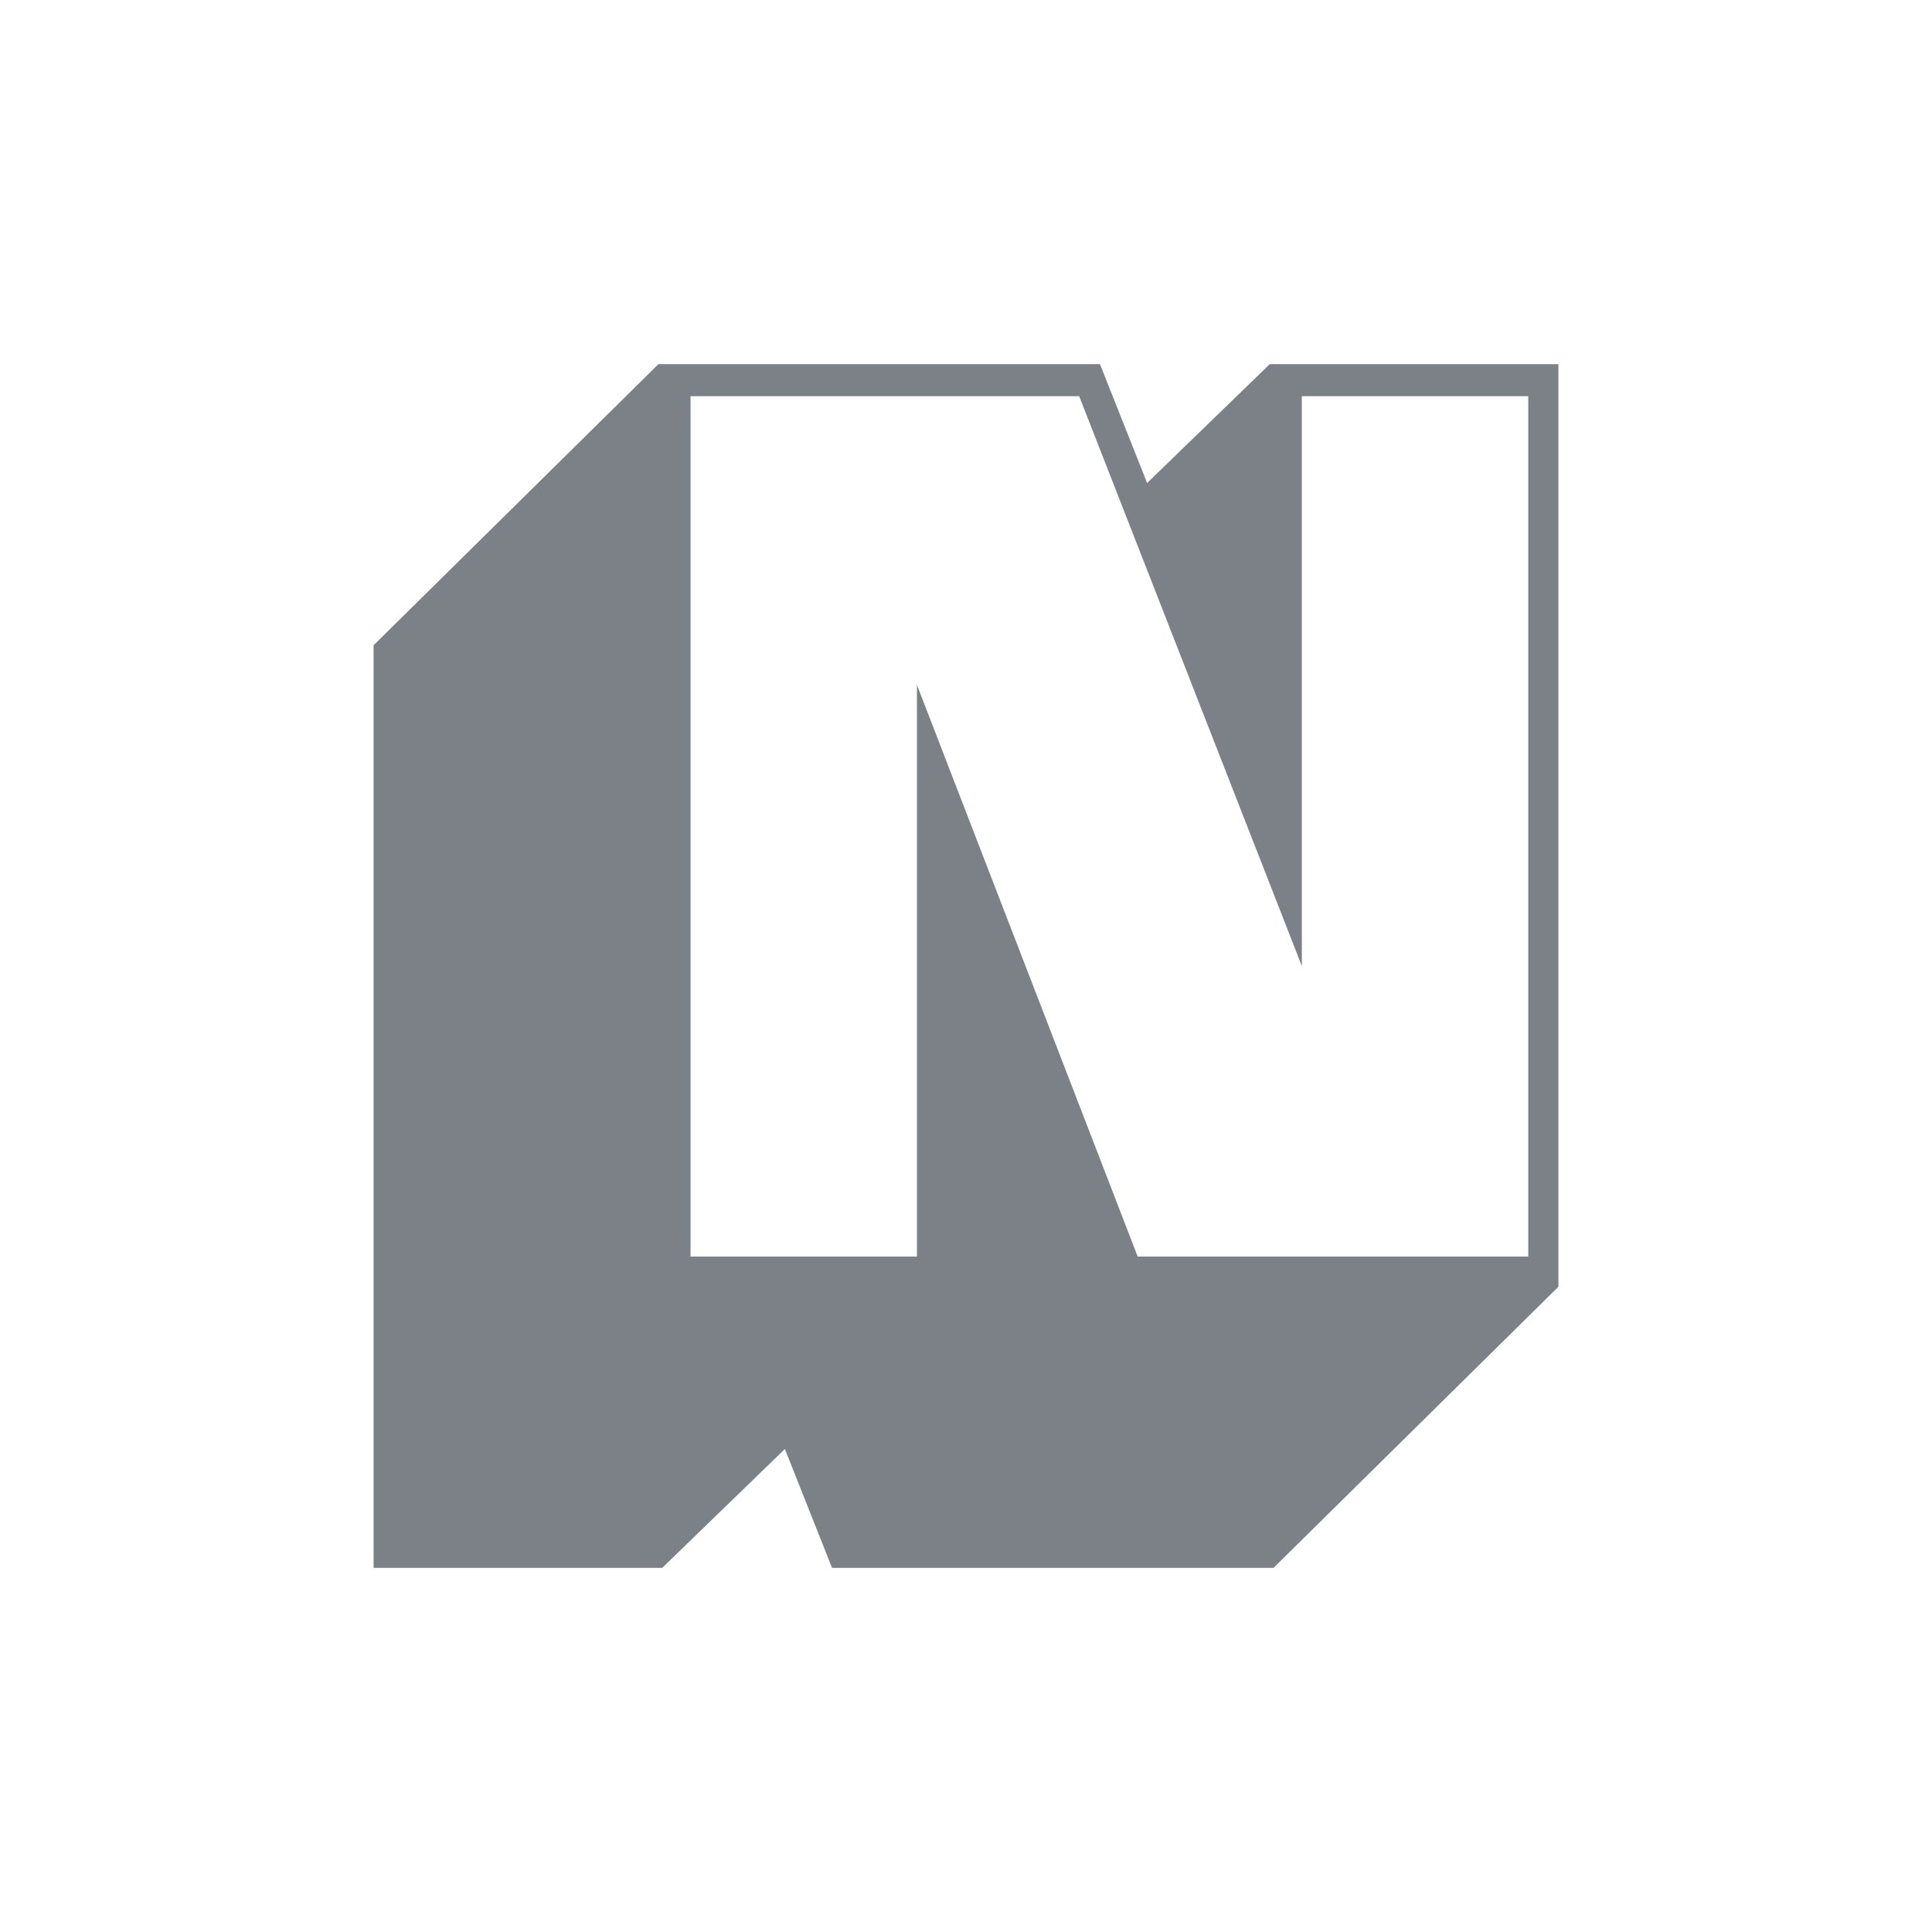
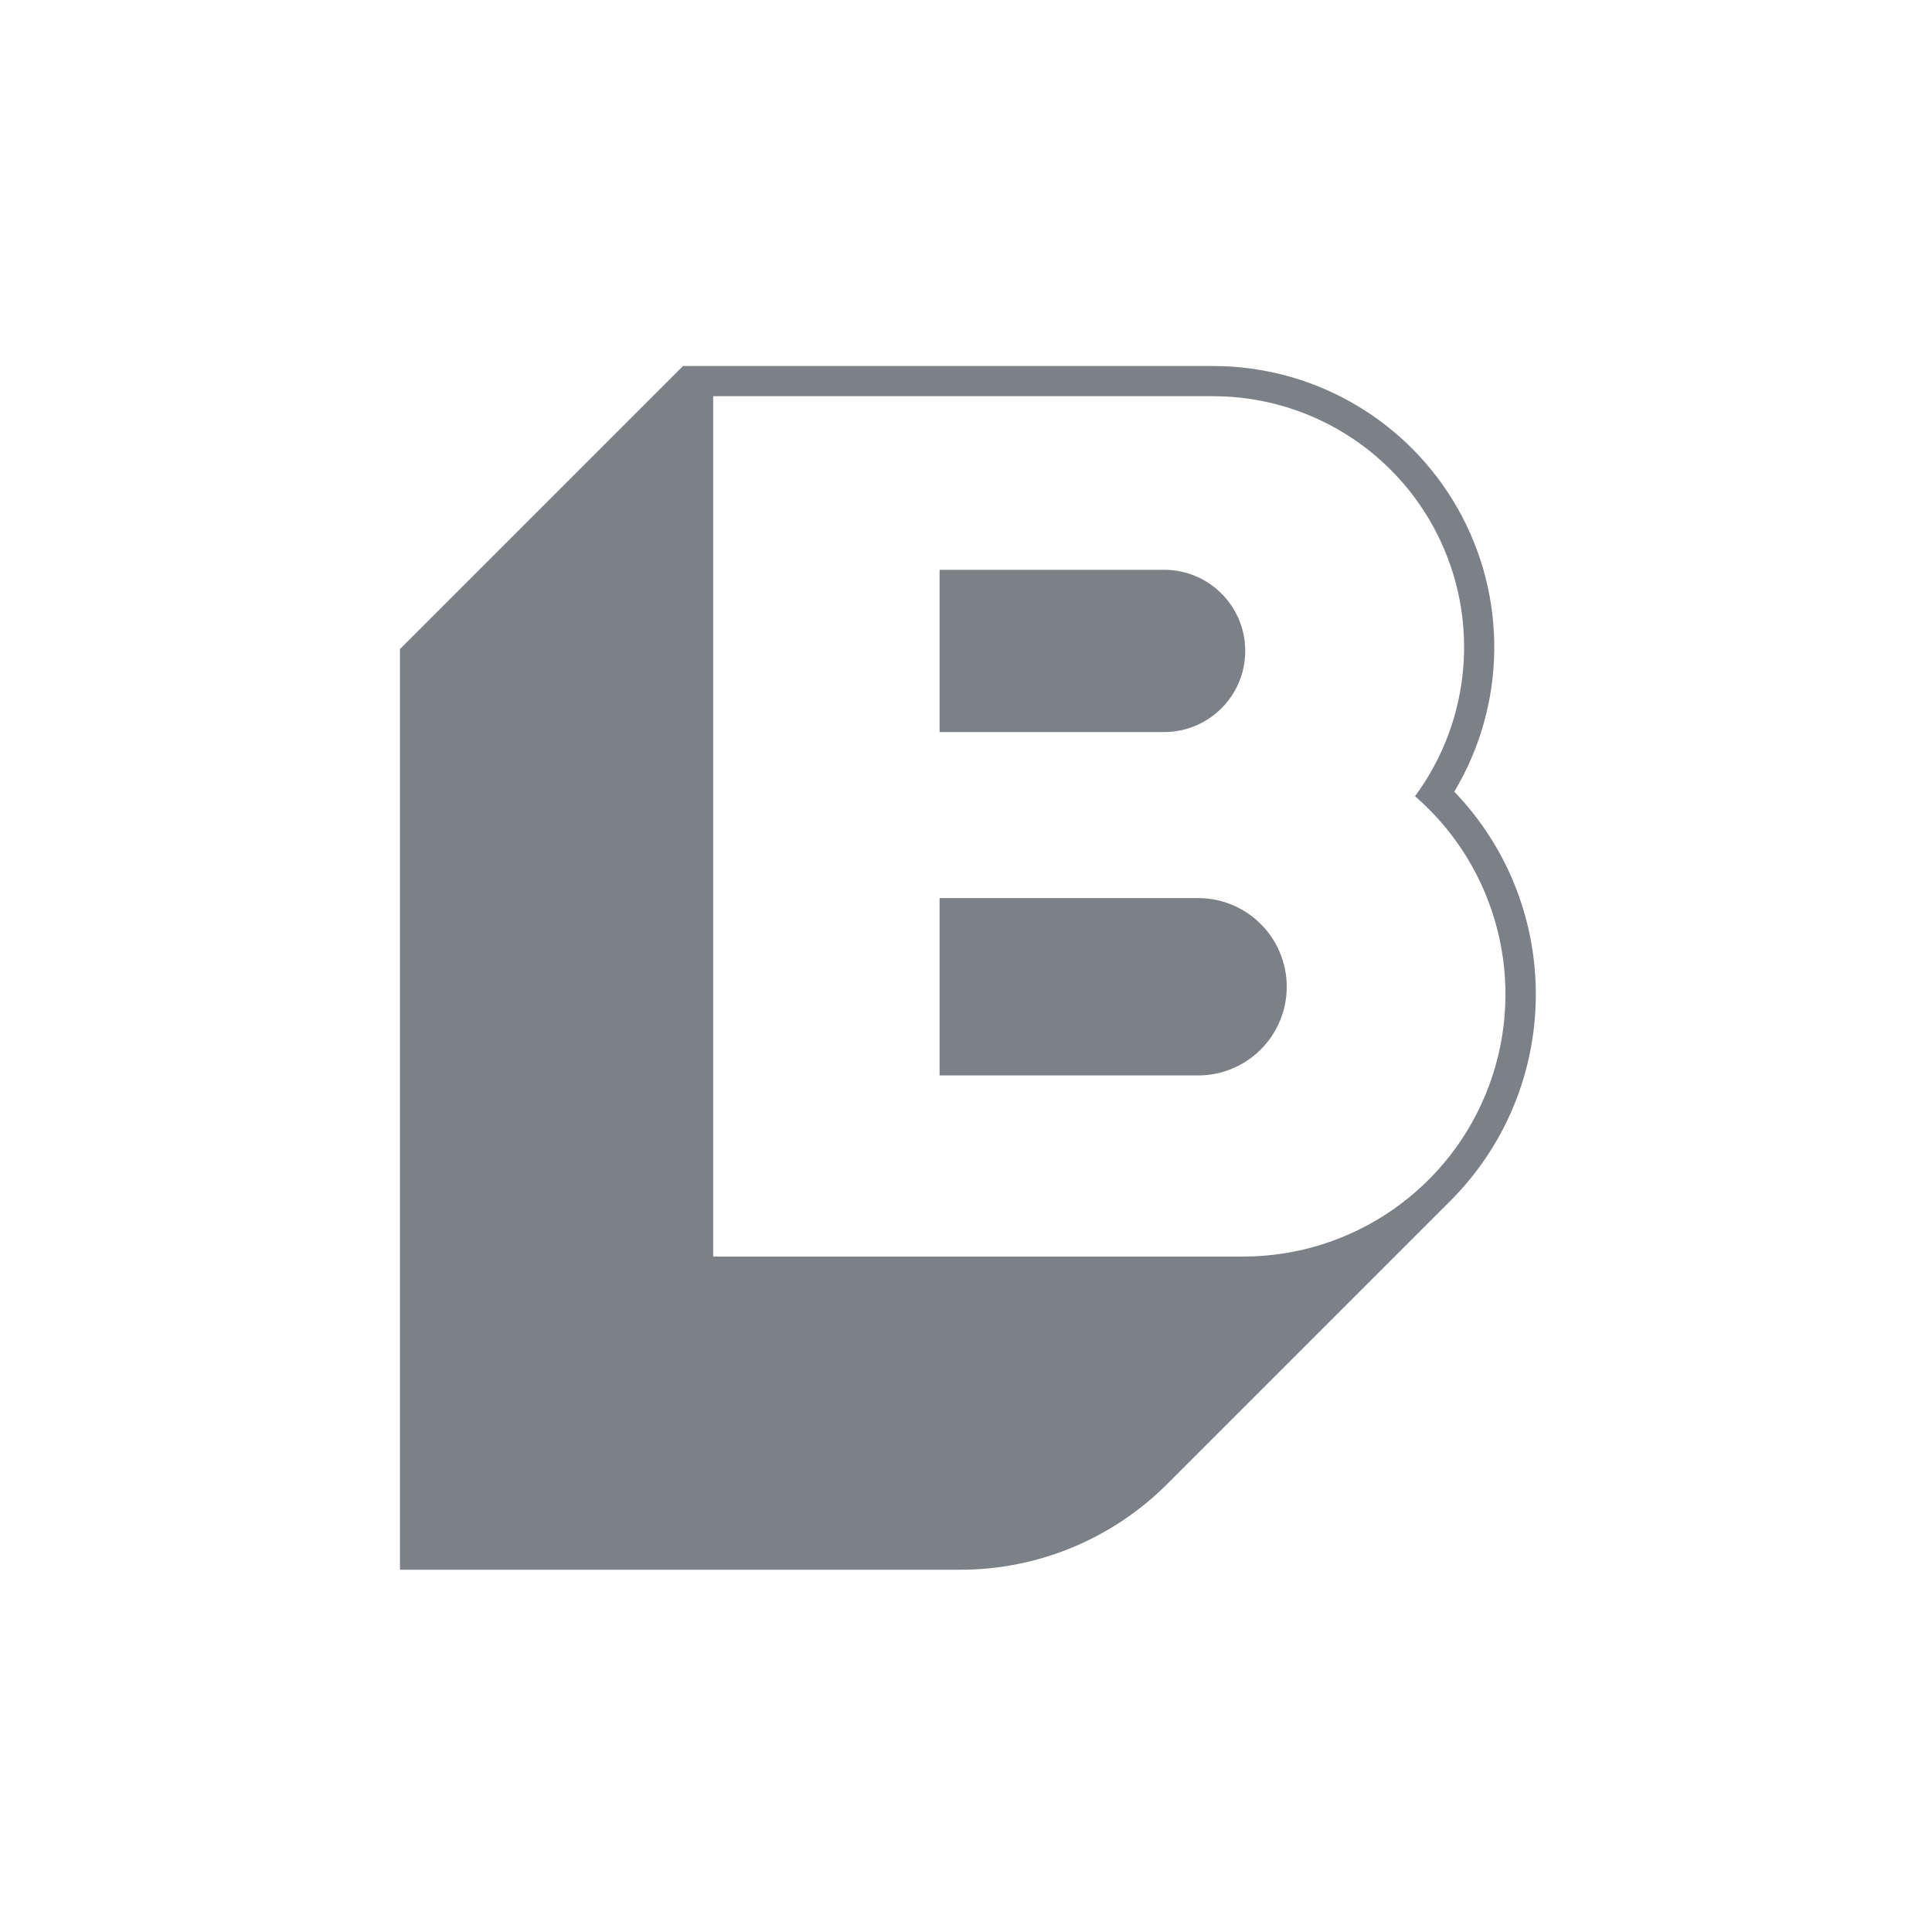
<svg xmlns="http://www.w3.org/2000/svg" width="1024" height="1024" viewBox="0 0 1024 1024">
-   <path d="M 198 831 L 351 831 L 416 768 L 441 831 L 675 831 L 826 682 L 826 193 L 673 193 L 608 256 L 583 193 L 349 193 L 198 342 Z M 366 210 L 572 210 L 690 512 L 690 210 L 810 210 L 810 666 L 603 666 L 486 363 L 486 666 L 366 666 Z" fill-rule="evenodd" fill="#7C8087" />
+   <path d="M 362 194 L 643 194 A 149 149 0 0 1 770.8 419.6 A 155 155 0 0 1 768.6 636.6 L 618.6 786.6 A 155 155 0 0 1 509 832 L 212 832 L 212 344 Z M 378 210 L 643 210 A 133 133 0 0 1 750 422 A 139 139 0 0 1 659 666 L 378 666 Z M 498 302 L 617 302 A 43 43 0 0 1 617 388 L 498 388 Z M 498 476 L 635 476 A 47 47 0 0 1 635 570 L 498 570 Z" fill-rule="evenodd" fill="#7C8087" />
</svg>
